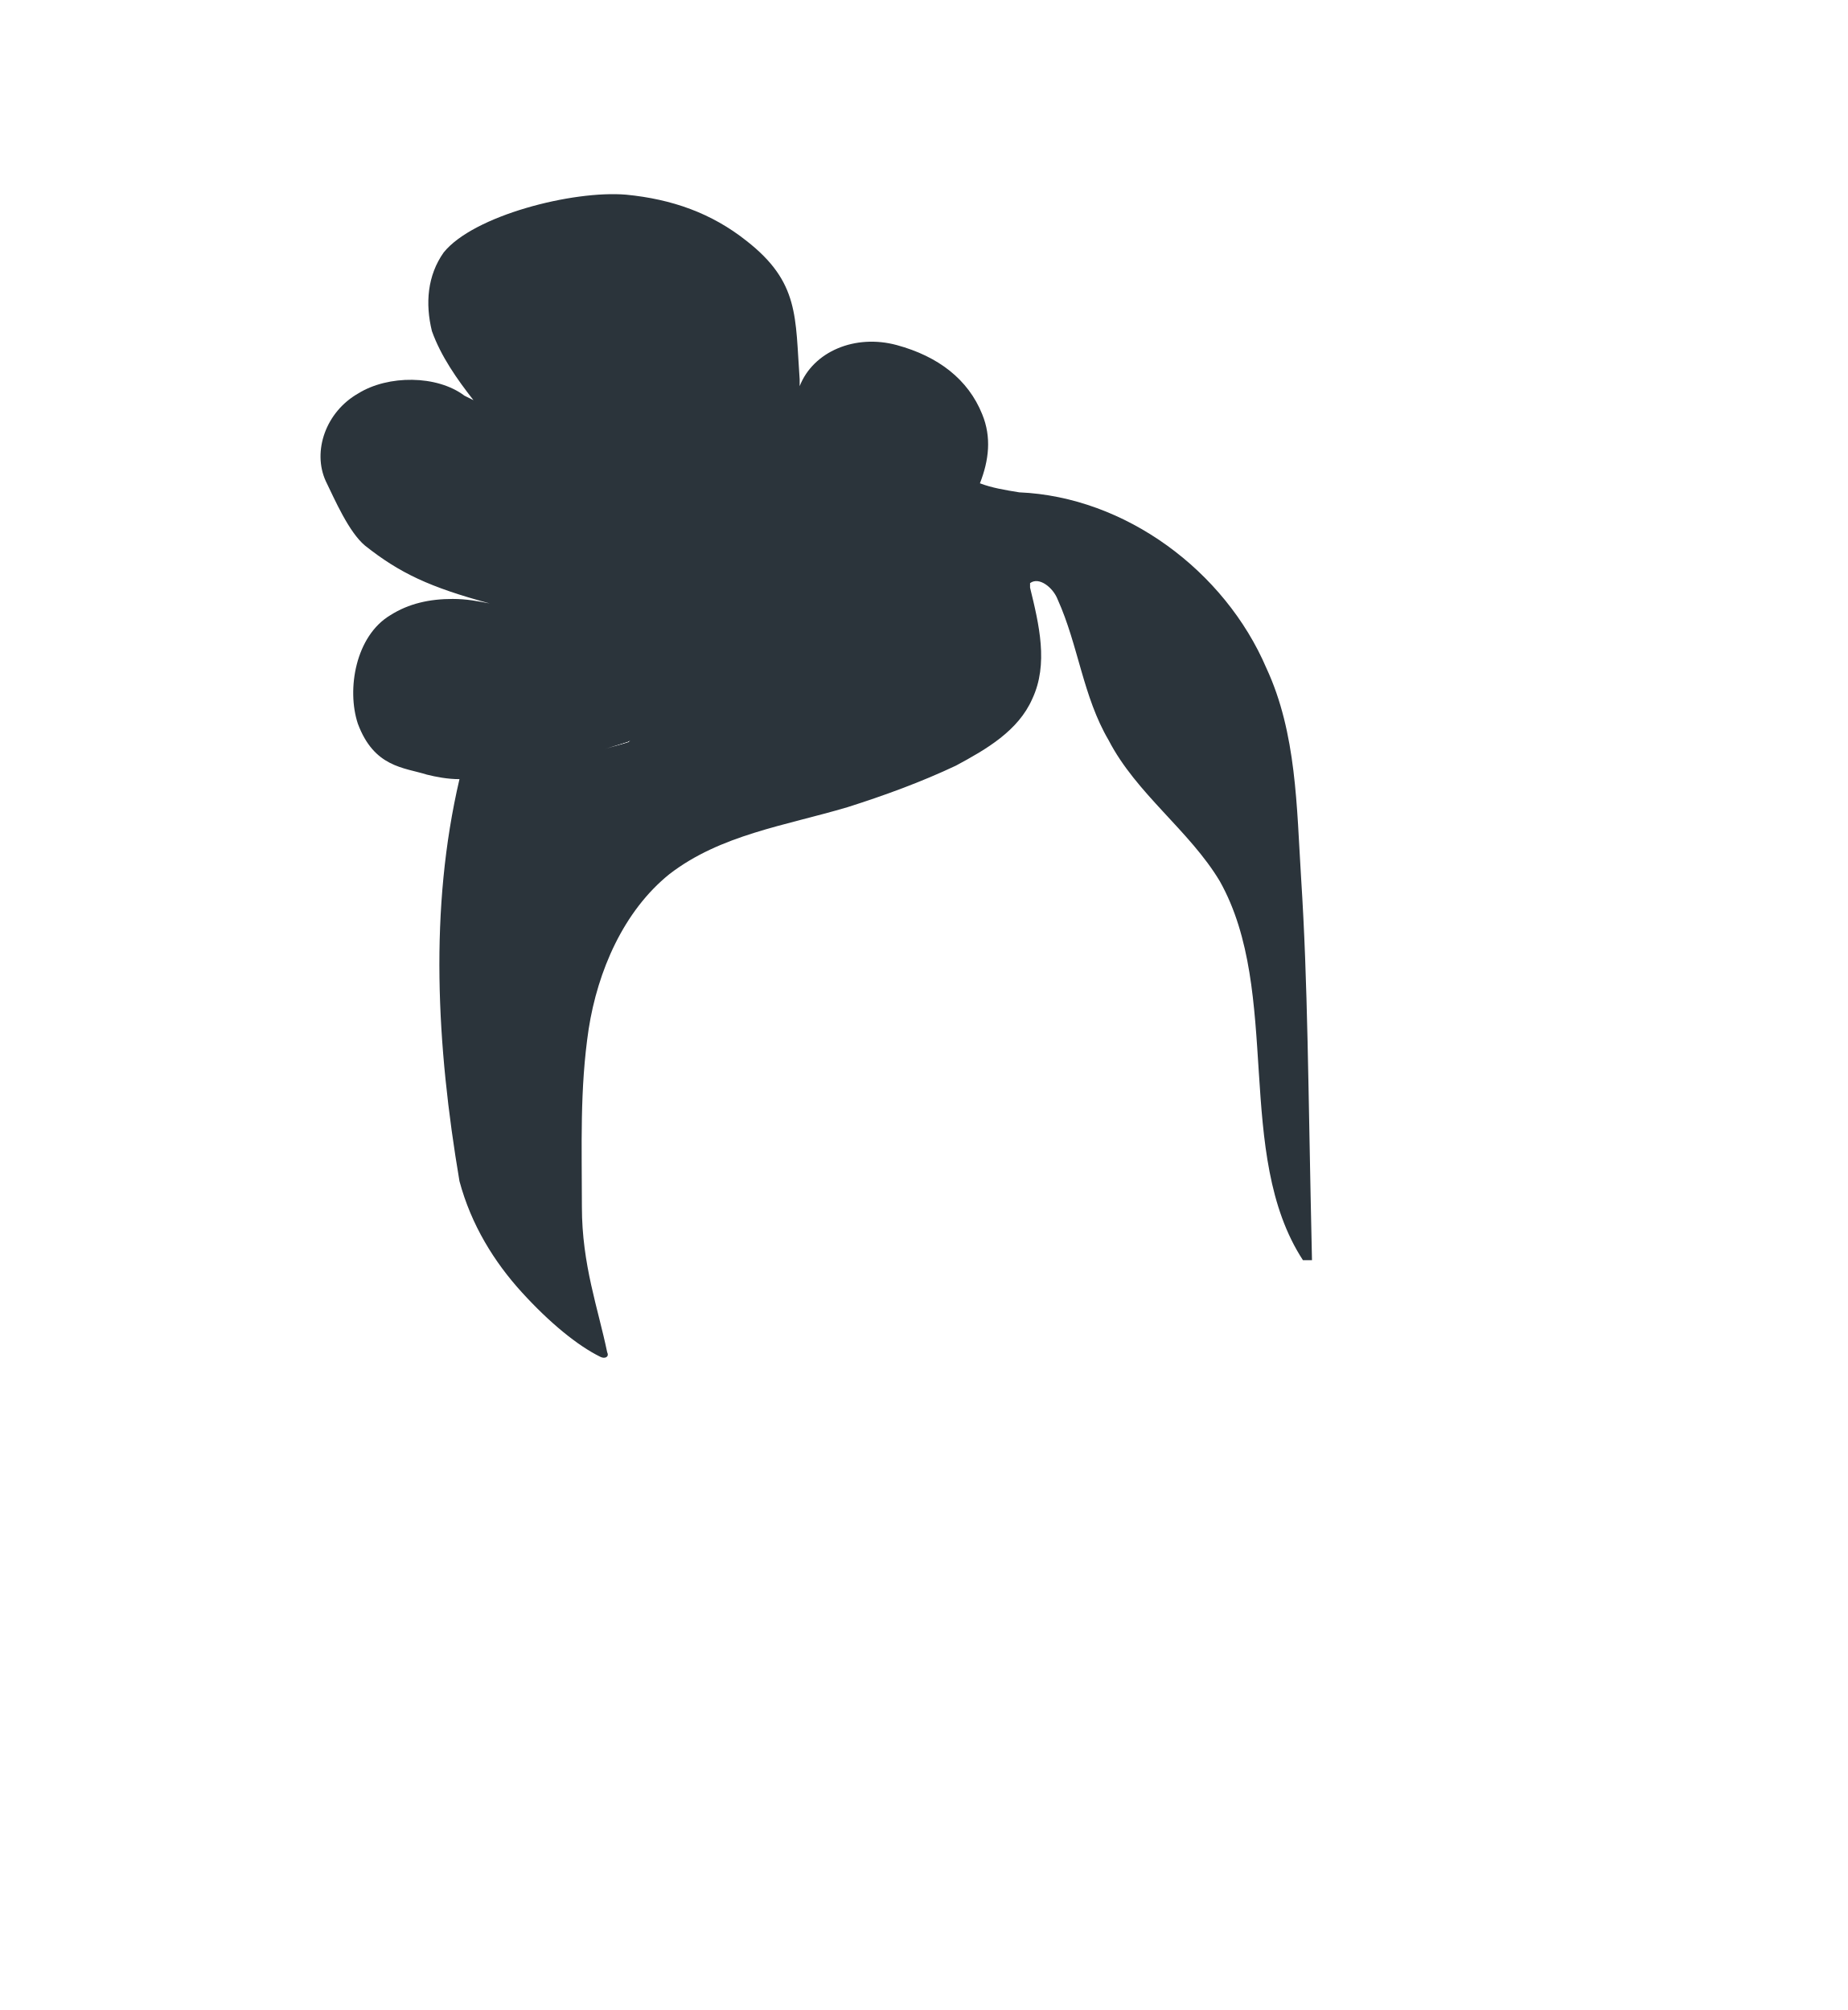
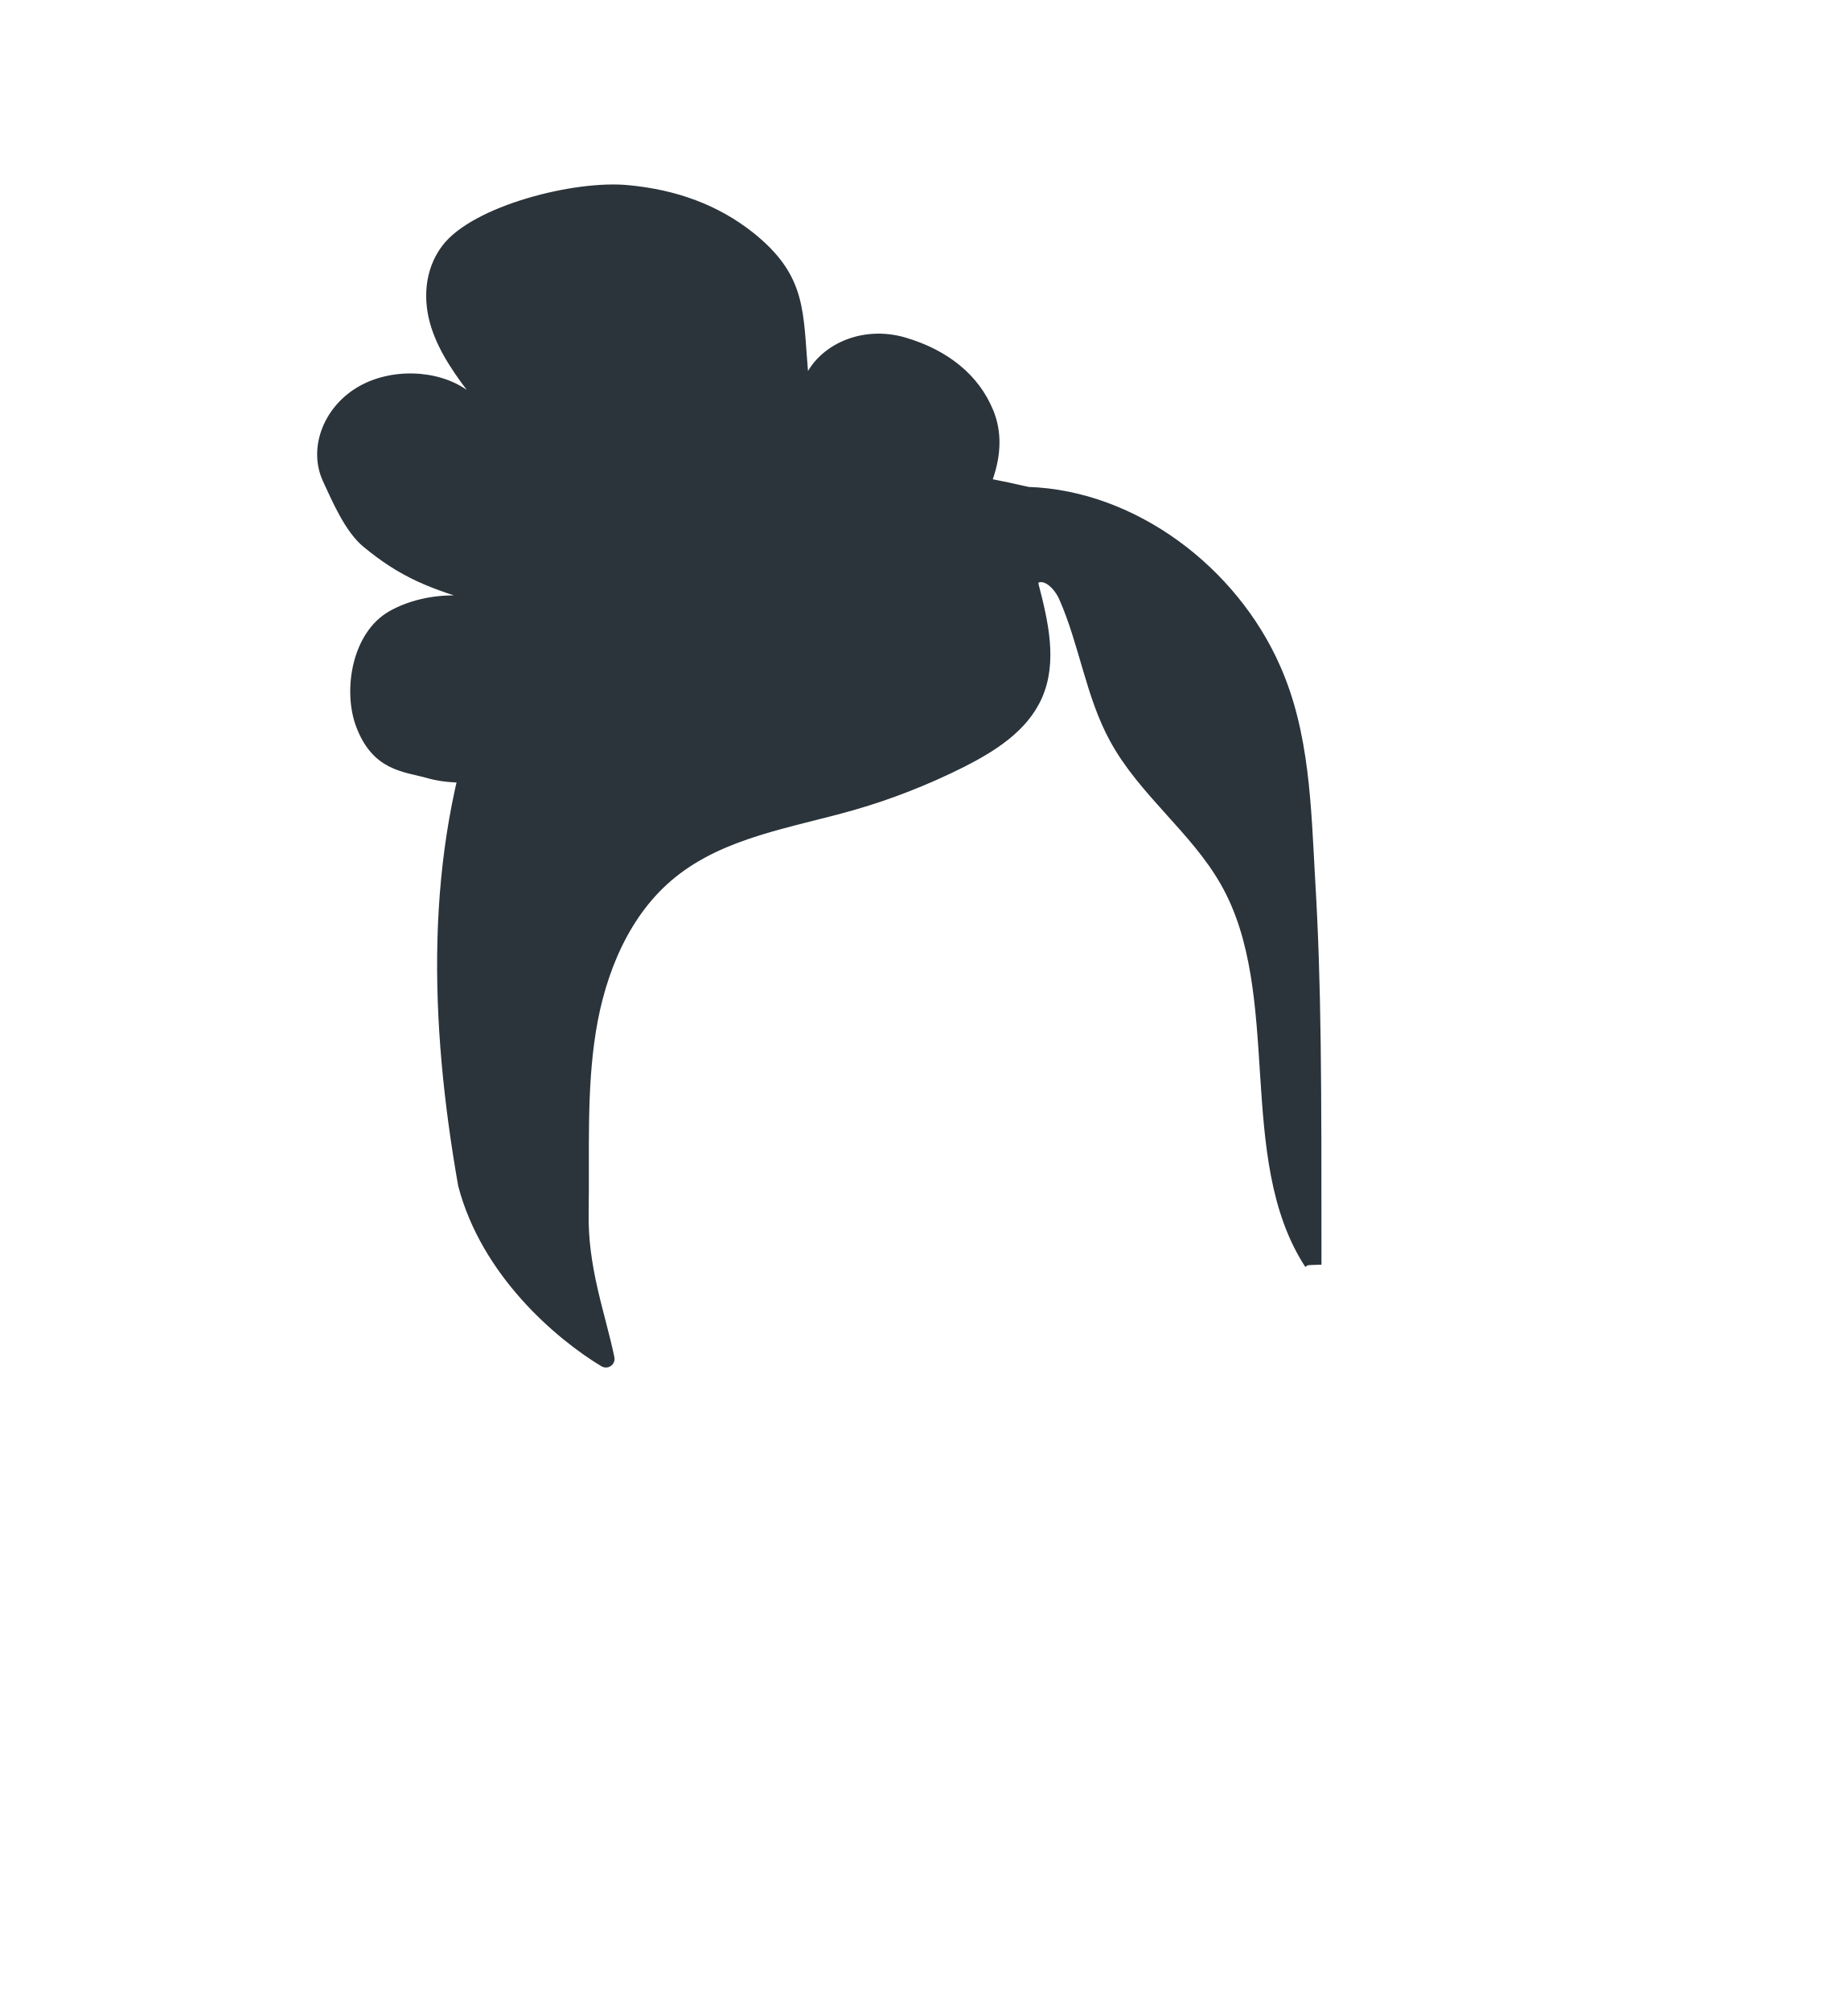
- <svg xmlns="http://www.w3.org/2000/svg" id="hair2-img" x="0px" y="0px" width="409px" height="445px" viewBox="0 0 409 445" enable-background="new 0 0 409 445" xml:space="preserve">
-   <g>
-     <g>
-       <path fill="#2B343B" d="M139.6,163.8c-0.5,0-0.5,0.5-1,0.5c-1.5,0.5-3.6,1-5.1,1.5L139.6,163.8z" />
-     </g>
-     <g>
-       <path fill="#2B343B" d="M288,194.5c-1-15.9-1-32.2-7.7-46.6c-9.2-21.5-31.2-37.9-54.7-38.9c-3.1-0.5-6.1-1-8.7-2    c2-5.1,2.6-10.2,0.5-15.3c-3.1-7.7-9.7-12.8-18.9-15.3S180,77.8,177,85.5V84c-1-13.8,0-21.5-11.8-30.7    c-7.7-6.1-16.4-9.2-26.6-10.2c-11.8-1-33.8,4.6-40.4,12.8c-3.6,5.1-4.1,11.3-2.6,17.4c2,5.6,5.6,10.7,9.2,15.3l-2-1    C96.7,83,85.9,83,79.3,87.1c-7.2,4.1-10.2,12.8-7.2,19.4c2,4.1,5.1,11.3,8.7,14.3c7.7,6.1,14.3,9.2,27.6,12.8    c-2.6-0.5-5.1-1-8.2-1c-5.1,0-9.7,1-13.8,3.6c-7.7,4.6-9.7,16.4-7.2,24c3.6,9.7,10.2,9.7,15.3,11.3c2,0.5,4.6,1,7.2,1    c-6.7,28.7-5.1,58.8,0,89c2.6,9.7,7.7,17.9,13.8,24.6c6.1,6.7,12.3,11.8,17.4,14.3c1,0.5,2,0,1.5-1c-2-9.7-5.6-19.4-5.6-32.2    c0-13.3-0.5-26.1,1.5-39.4c2-12.8,7.7-26.1,17.9-34.3c11.3-8.7,25.6-10.7,39.4-14.8c8.2-2.6,16.4-5.6,24-9.2    c6.7-3.6,13.8-7.7,16.9-14.8c3.6-7.7,1.5-16.4-0.5-24.6v-1c2-1.5,5.1,1,6.1,3.6c4.6,10.2,5.6,21.5,11.3,31.2    c6.1,11.8,17.9,20,24.6,31.2c13.8,24.6,3.1,60.4,18.4,83.9h2C289.5,239,289.5,218,288,194.5z M139.1,164.3c-1.5,0.5-3.6,1-5.1,1.5    l6.1-2C139.6,163.8,139.1,164.3,139.1,164.3z" />
-     </g>
-     <g>
-       <path fill="#2B343B" d="M139.6,163.8c-0.5,0-0.5,0.5-1,0.5c-1.5,0.5-3.6,1-5.1,1.5L139.6,163.8z" />
-     </g>
-   </g>
+ <svg xmlns="http://www.w3.org/2000/svg" id="hair2-img" class="hair hide" x="0px" y="0px" width="409px" height="445px" viewBox="0 0 409 445" fill="#2B343B" stroke="#2B343B" stroke-width="1.4" stroke-miterlimit="10">
+   <path d="M291.8,280c0-40.7,0-61.9-1.4-85.3c-0.9-16-1.2-32.4-7.7-47c-9.5-21.6-31.6-38.4-55.1-39.2l0,0 c-23.8-5.5-42.4-6.5-62.7-1.5c-20,5-39.8,16.6-51,34c-3,4.6-5.1,9.7-7,14.8c-12.2,33.5-11.2,70.2-4.8,106.6l0,0 c5.1,19.5,21.3,33.4,31.4,39.5c0.9,0.5,2-0.2,1.8-1.3c-2-9.7-6-19.9-5.7-32.5c0.2-13.3-0.5-26.7,1.6-39.8 c2.1-13.1,7.5-26.3,17.8-34.6c11.1-9,26-11.1,39.7-15c8.4-2.4,16.5-5.6,24.3-9.5c6.9-3.5,13.9-7.9,17-15c3.4-7.7,1.3-16.6-0.8-24.7 l-0.1-0.9c2.2-1.5,4.9,1.3,6,3.8c4.5,10.2,5.9,21.6,11.2,31.3c6.4,11.8,17.9,20.1,24.5,31.7c14.1,24.6,3.2,60.9,18.7,84.7" />
+   <path d="M211.5,119c-16.7,21.3-43.4,35.5-71.3,45c-6.4,4-12.6,8.7-20.3,8.1c-8-0.6-17.6,1.7-25.1-0.5 c-5.3-1.5-12-1.5-15.5-11.5c-2.6-7.7-0.6-19.6,7.1-24.1c4.2-2.4,9.2-3.5,14.2-3.5c2.5,0,5,0.3,7.4,0.8c1.5,0.4,3,0.8,4.7,1.2 c-1.5-0.5-3.1-0.9-4.7-1.2c-12.9-3.5-19.2-6.3-27-12.7c-4-3.2-6.9-10.1-8.9-14.4c-3.1-6.8,0-15.3,7.1-19.7c7.1-4.4,17.6-4.1,24,0.6 l2.2,0.8c-3.8-4.9-7.5-10-9.3-15.7c-1.8-5.7-1.5-12.2,2.3-17.3c6.5-8.7,29-14.4,40.7-13.2c10.5,1,19.5,4.3,27.1,10.3 c11.8,9.4,10.8,17,12,30.9l0.2,1.7c3.1-7.8,12.6-11.9,21.8-9.2c9.2,2.7,15.9,8.1,19,15.7C223,100.3,218.1,110.7,211.5,119z" />
</svg>
